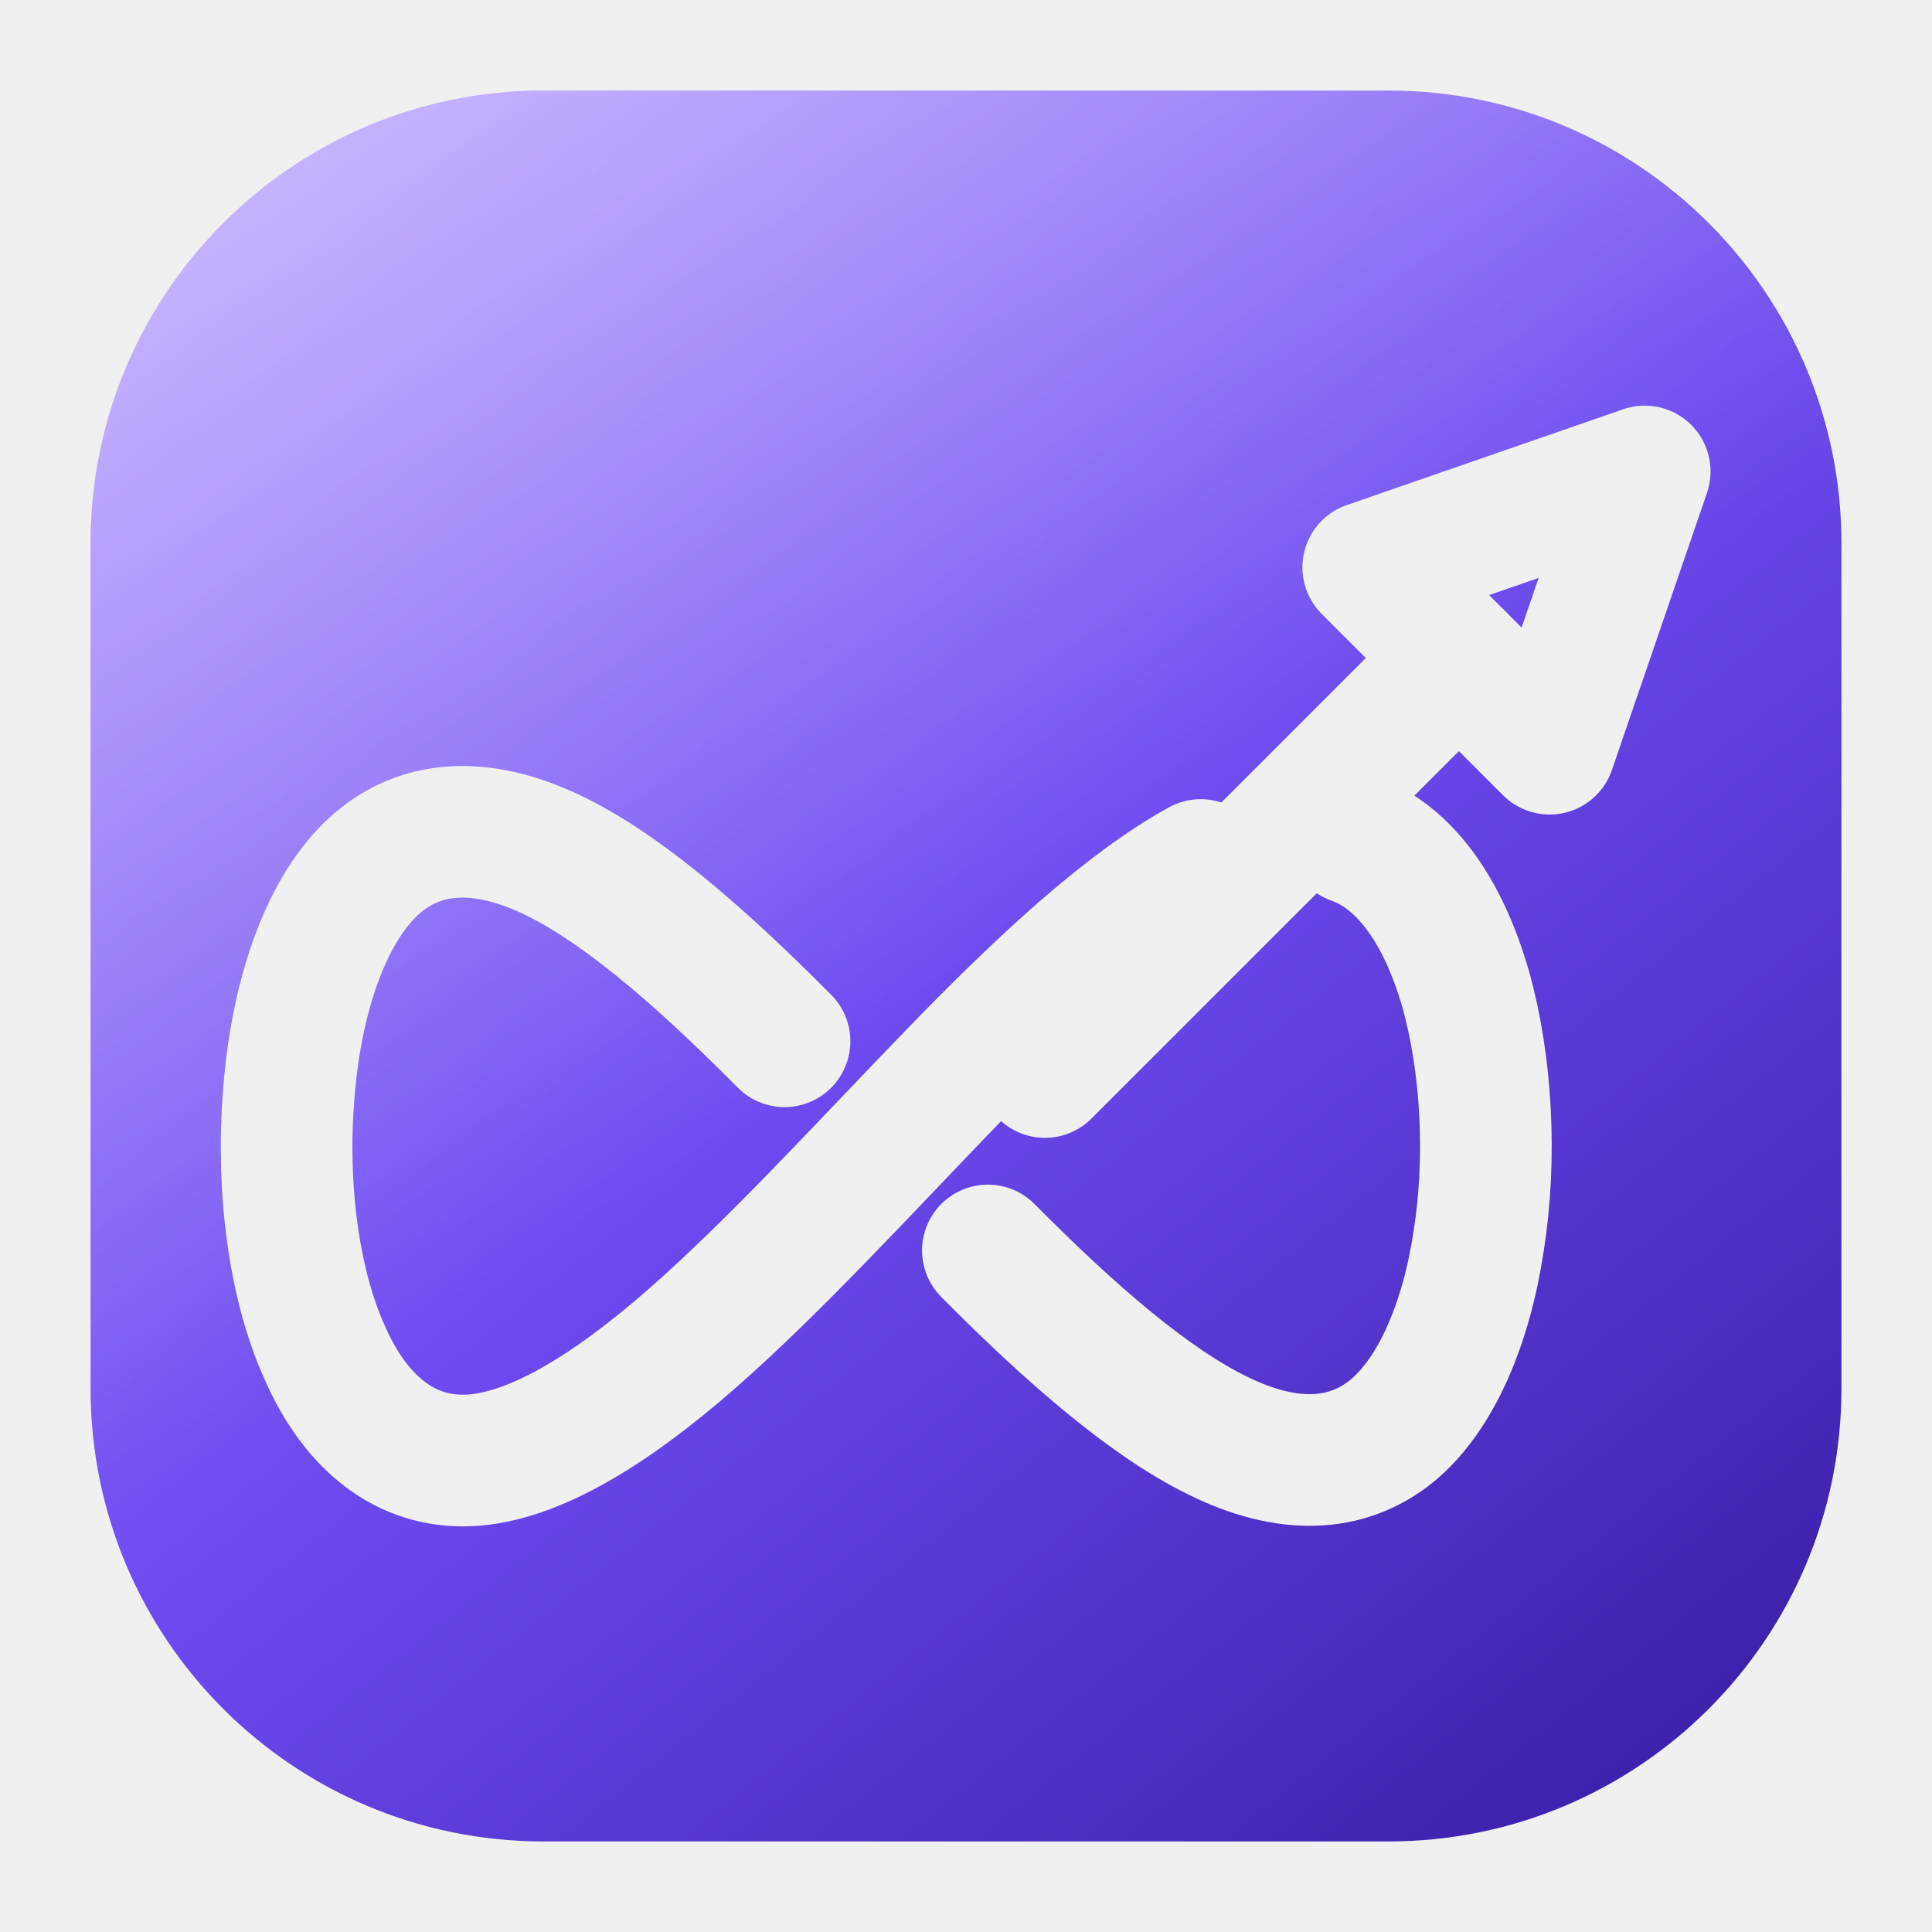
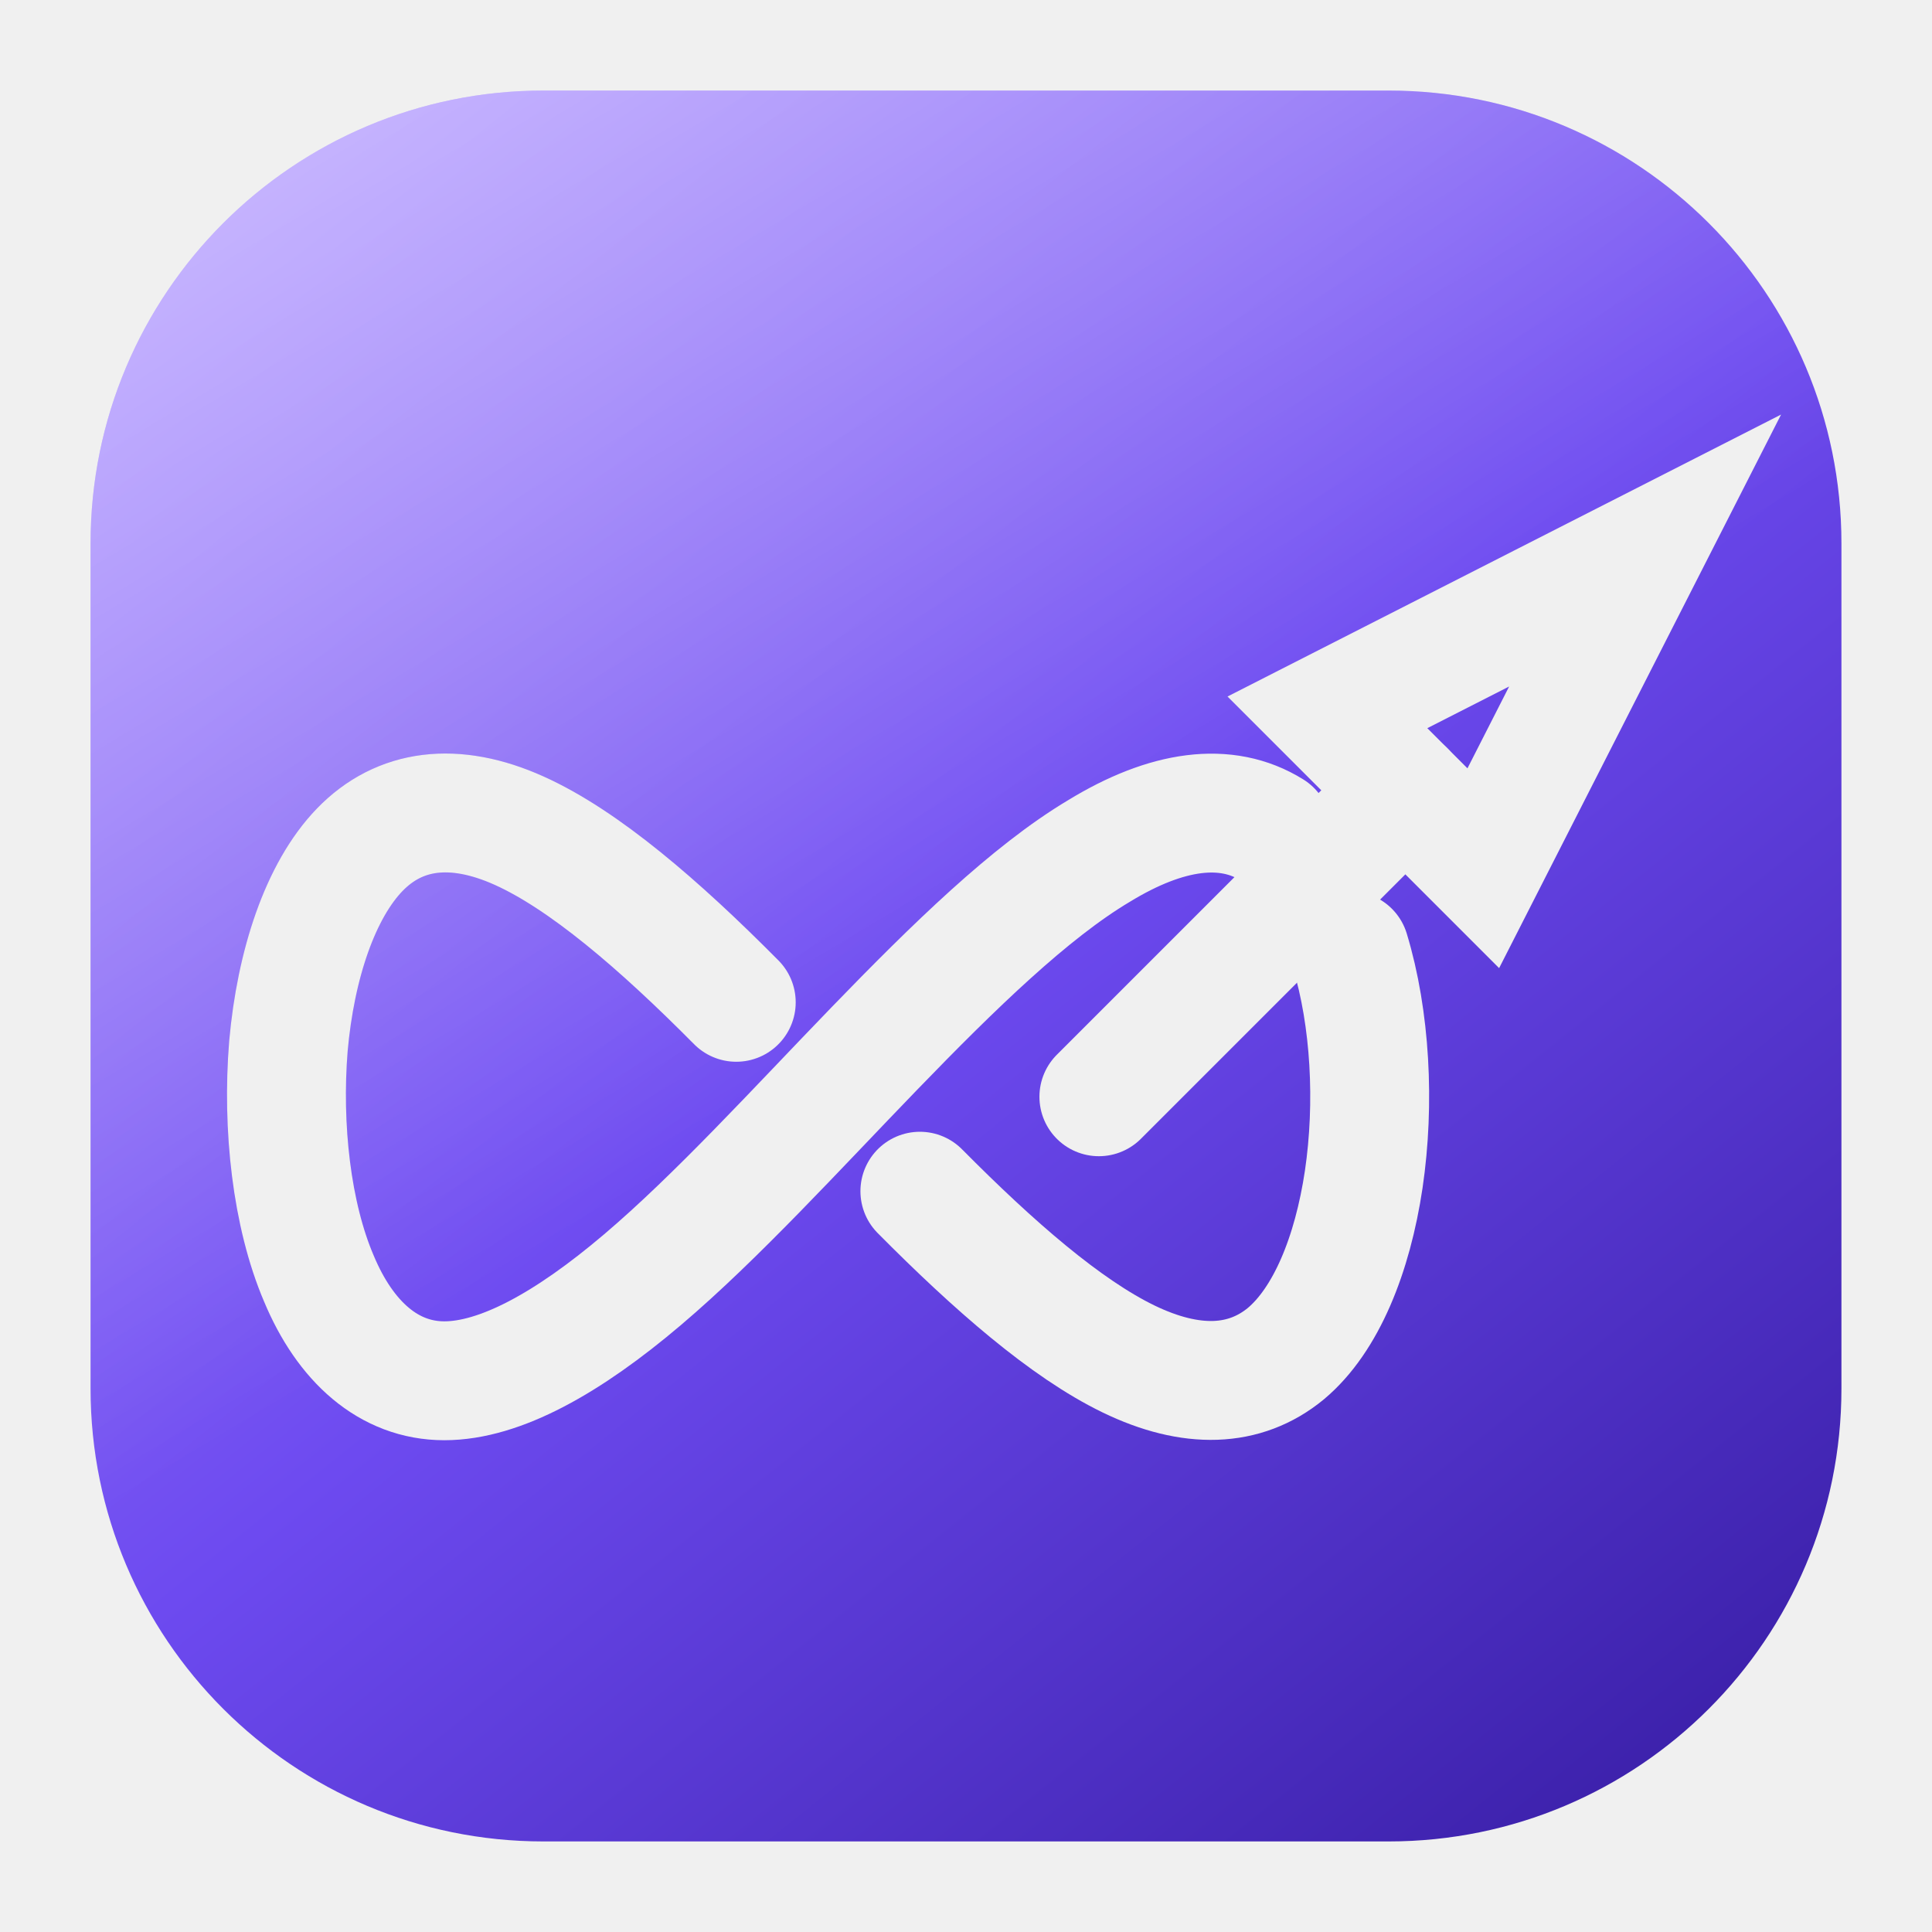
<svg xmlns="http://www.w3.org/2000/svg" viewBox="0 0 256 256" width="256" height="256">
  <defs>
    <linearGradient id="v-body" x1="0.1" y1="0" x2="0.9" y2="1">
      <stop offset="0" stop-color="#A78BFF" />
      <stop offset="0.5" stop-color="#6D4AF0" />
      <stop offset="1" stop-color="#3A1FA8" />
    </linearGradient>
    <linearGradient id="v-sheen" x1="0" y1="0" x2="0.6" y2="1">
      <stop offset="0" stop-color="#FFFFFF" stop-opacity="0.42" />
      <stop offset="0.6" stop-color="#FFFFFF" stop-opacity="0" />
    </linearGradient>
    <mask id="v-cut">
      <rect width="256" height="256" fill="#FFFFFF" />
-       <g transform="translate(5.0 23.9) scale(0.9692)" fill="none" stroke="#000000" stroke-width="18.0" stroke-linecap="round" stroke-linejoin="round">
-         <path d="M102.1 117.7 C90.3 105.8 78.9 95.9 69 91.6 C59.1 87.3 50.8 88.5 44.8 94.9 C38.8 101.3 35.2 112.7 34.3 125.2 C33.3 137.7 35 151 39.3 160.4 C43.5 169.9 50.3 175.4 59 175 C67.6 174.6 78.1 168.3 89.5 158.3 C100.9 148.3 113.2 134.8 125.2 122.4 C137.1 110.1 148.8 99.2 159 93.6" />
-         <path d="M179.9 90 C187 92.5 192.2 100.1 195.2 110.5 C198.1 120.8 198.8 133.6 197 145 C195.3 156.3 191.2 166 185.1 171 C178.9 176 170.8 176.3 161.3 171.6 C151.9 167 141.1 157.6 129.9 146.3" />
-         <path d="M137.7 121.9 L194.3 65.3" />
-         <path d="M219.7 39.8 L181.9 52.9 L206.7 77.7 Z" />
+       <g transform="translate(8.2 29.8) scale(0.8752)" fill="none" stroke="#000000" stroke-width="18.0" stroke-linecap="round" stroke-linejoin="round">
+         <path d="M102.1 117.7 C90.4 105.9 79 96.1 69.2 91.7 C59.4 87.3 51.1 88.4 45.1 94.6 C39.1 100.8 35.4 112 34.3 124.3 C33.3 136.6 34.8 149.9 38.9 159.5 C42.9 169.1 49.5 175 57.9 175 C66.3 175 76.6 169.3 87.9 159.7 C99.1 150.2 111.2 136.9 123.1 124.6 C135 112.3 146.6 101 157 94.8 C167.3 88.5 176.3 87.3 183.2 91.6" />
+         <path d="M195 109.9 C198.1 120.1 198.8 133 197.1 144.5 C195.4 155.9 191.4 165.8 185.3 170.9 C179.1 176 171 176.3 161.5 171.7 C152 167.1 141.1 157.6 129.9 146.3" />
+         <path d="M157 132 L203.4 85.6" />
+       </g>
+       <g transform="translate(8.2 29.8) scale(0.8752)" fill="none" stroke="#000000" stroke-width="18.0" stroke-linecap="round" stroke-linejoin="miter" stroke-miterlimit="12">
+         <path d="M239.7 49.3 L191.6 73.8 L215.2 97.4 Z" />
      </g>
    </mask>
  </defs>
  <rect x="12" y="12" width="232" height="232" rx="60" fill="url(#v-body)" mask="url(#v-cut)" />
  <rect x="12" y="12" width="232" height="232" rx="60" fill="url(#v-sheen)" mask="url(#v-cut)" />
</svg>
